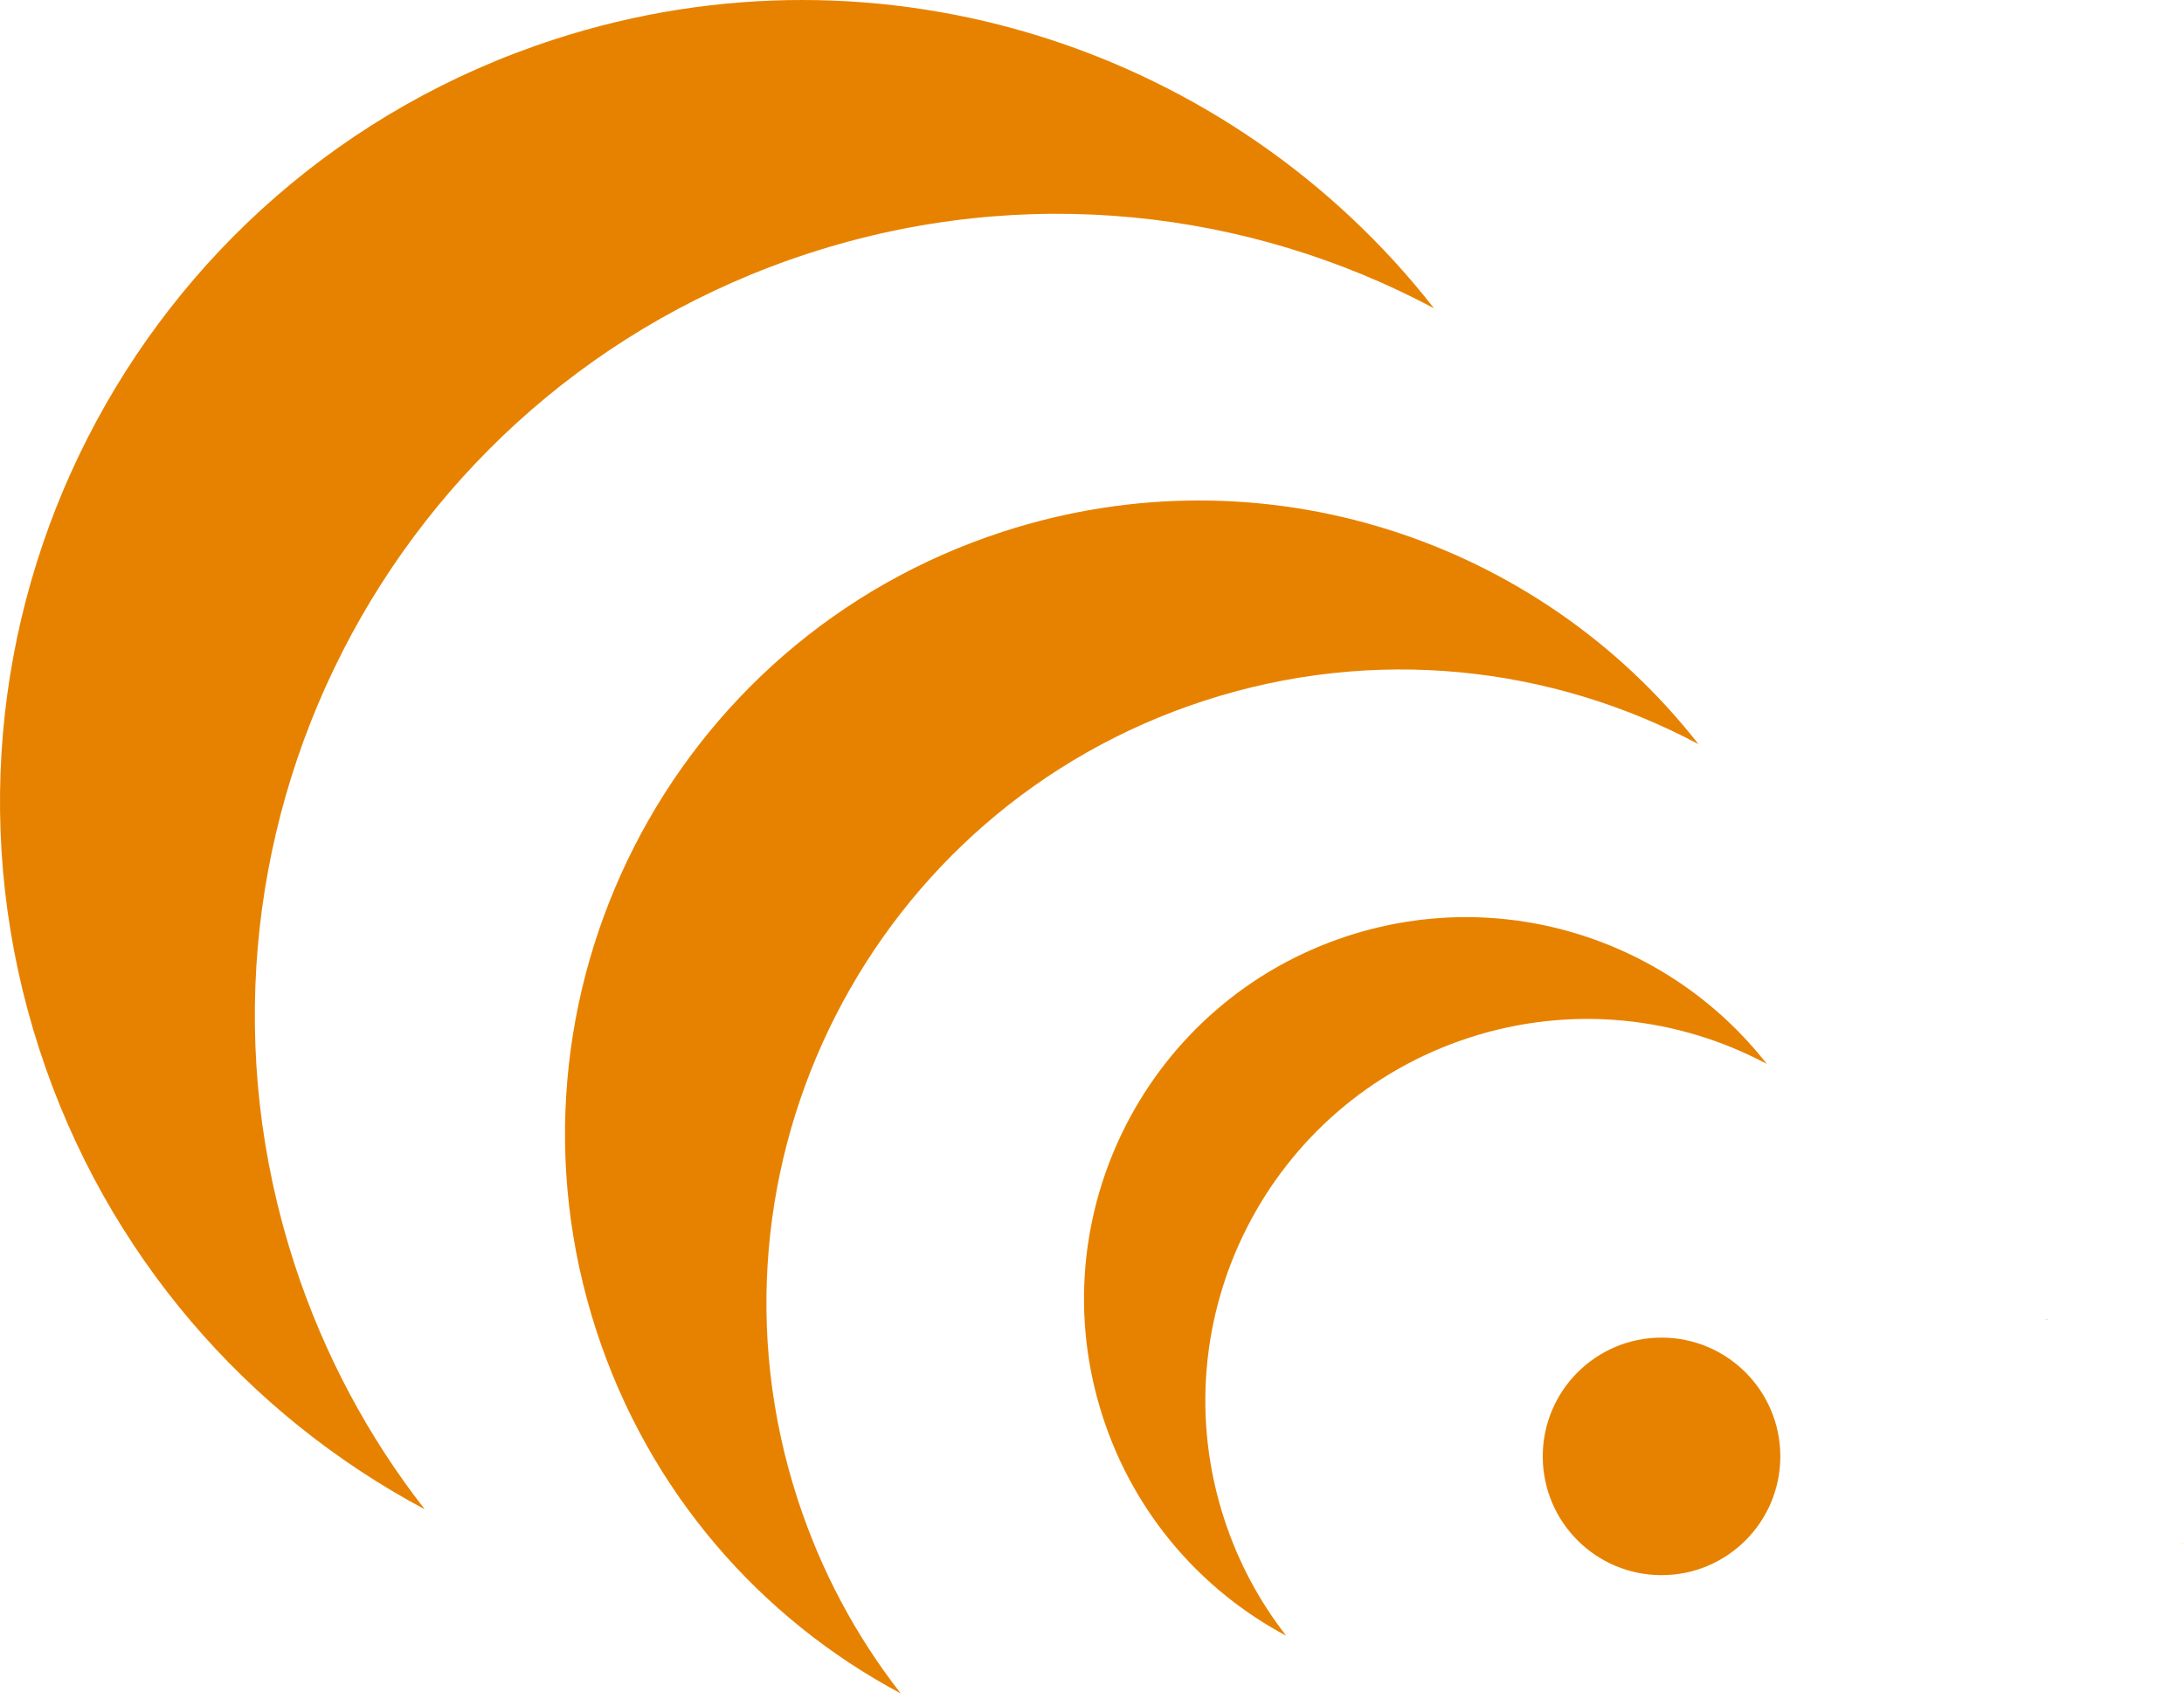
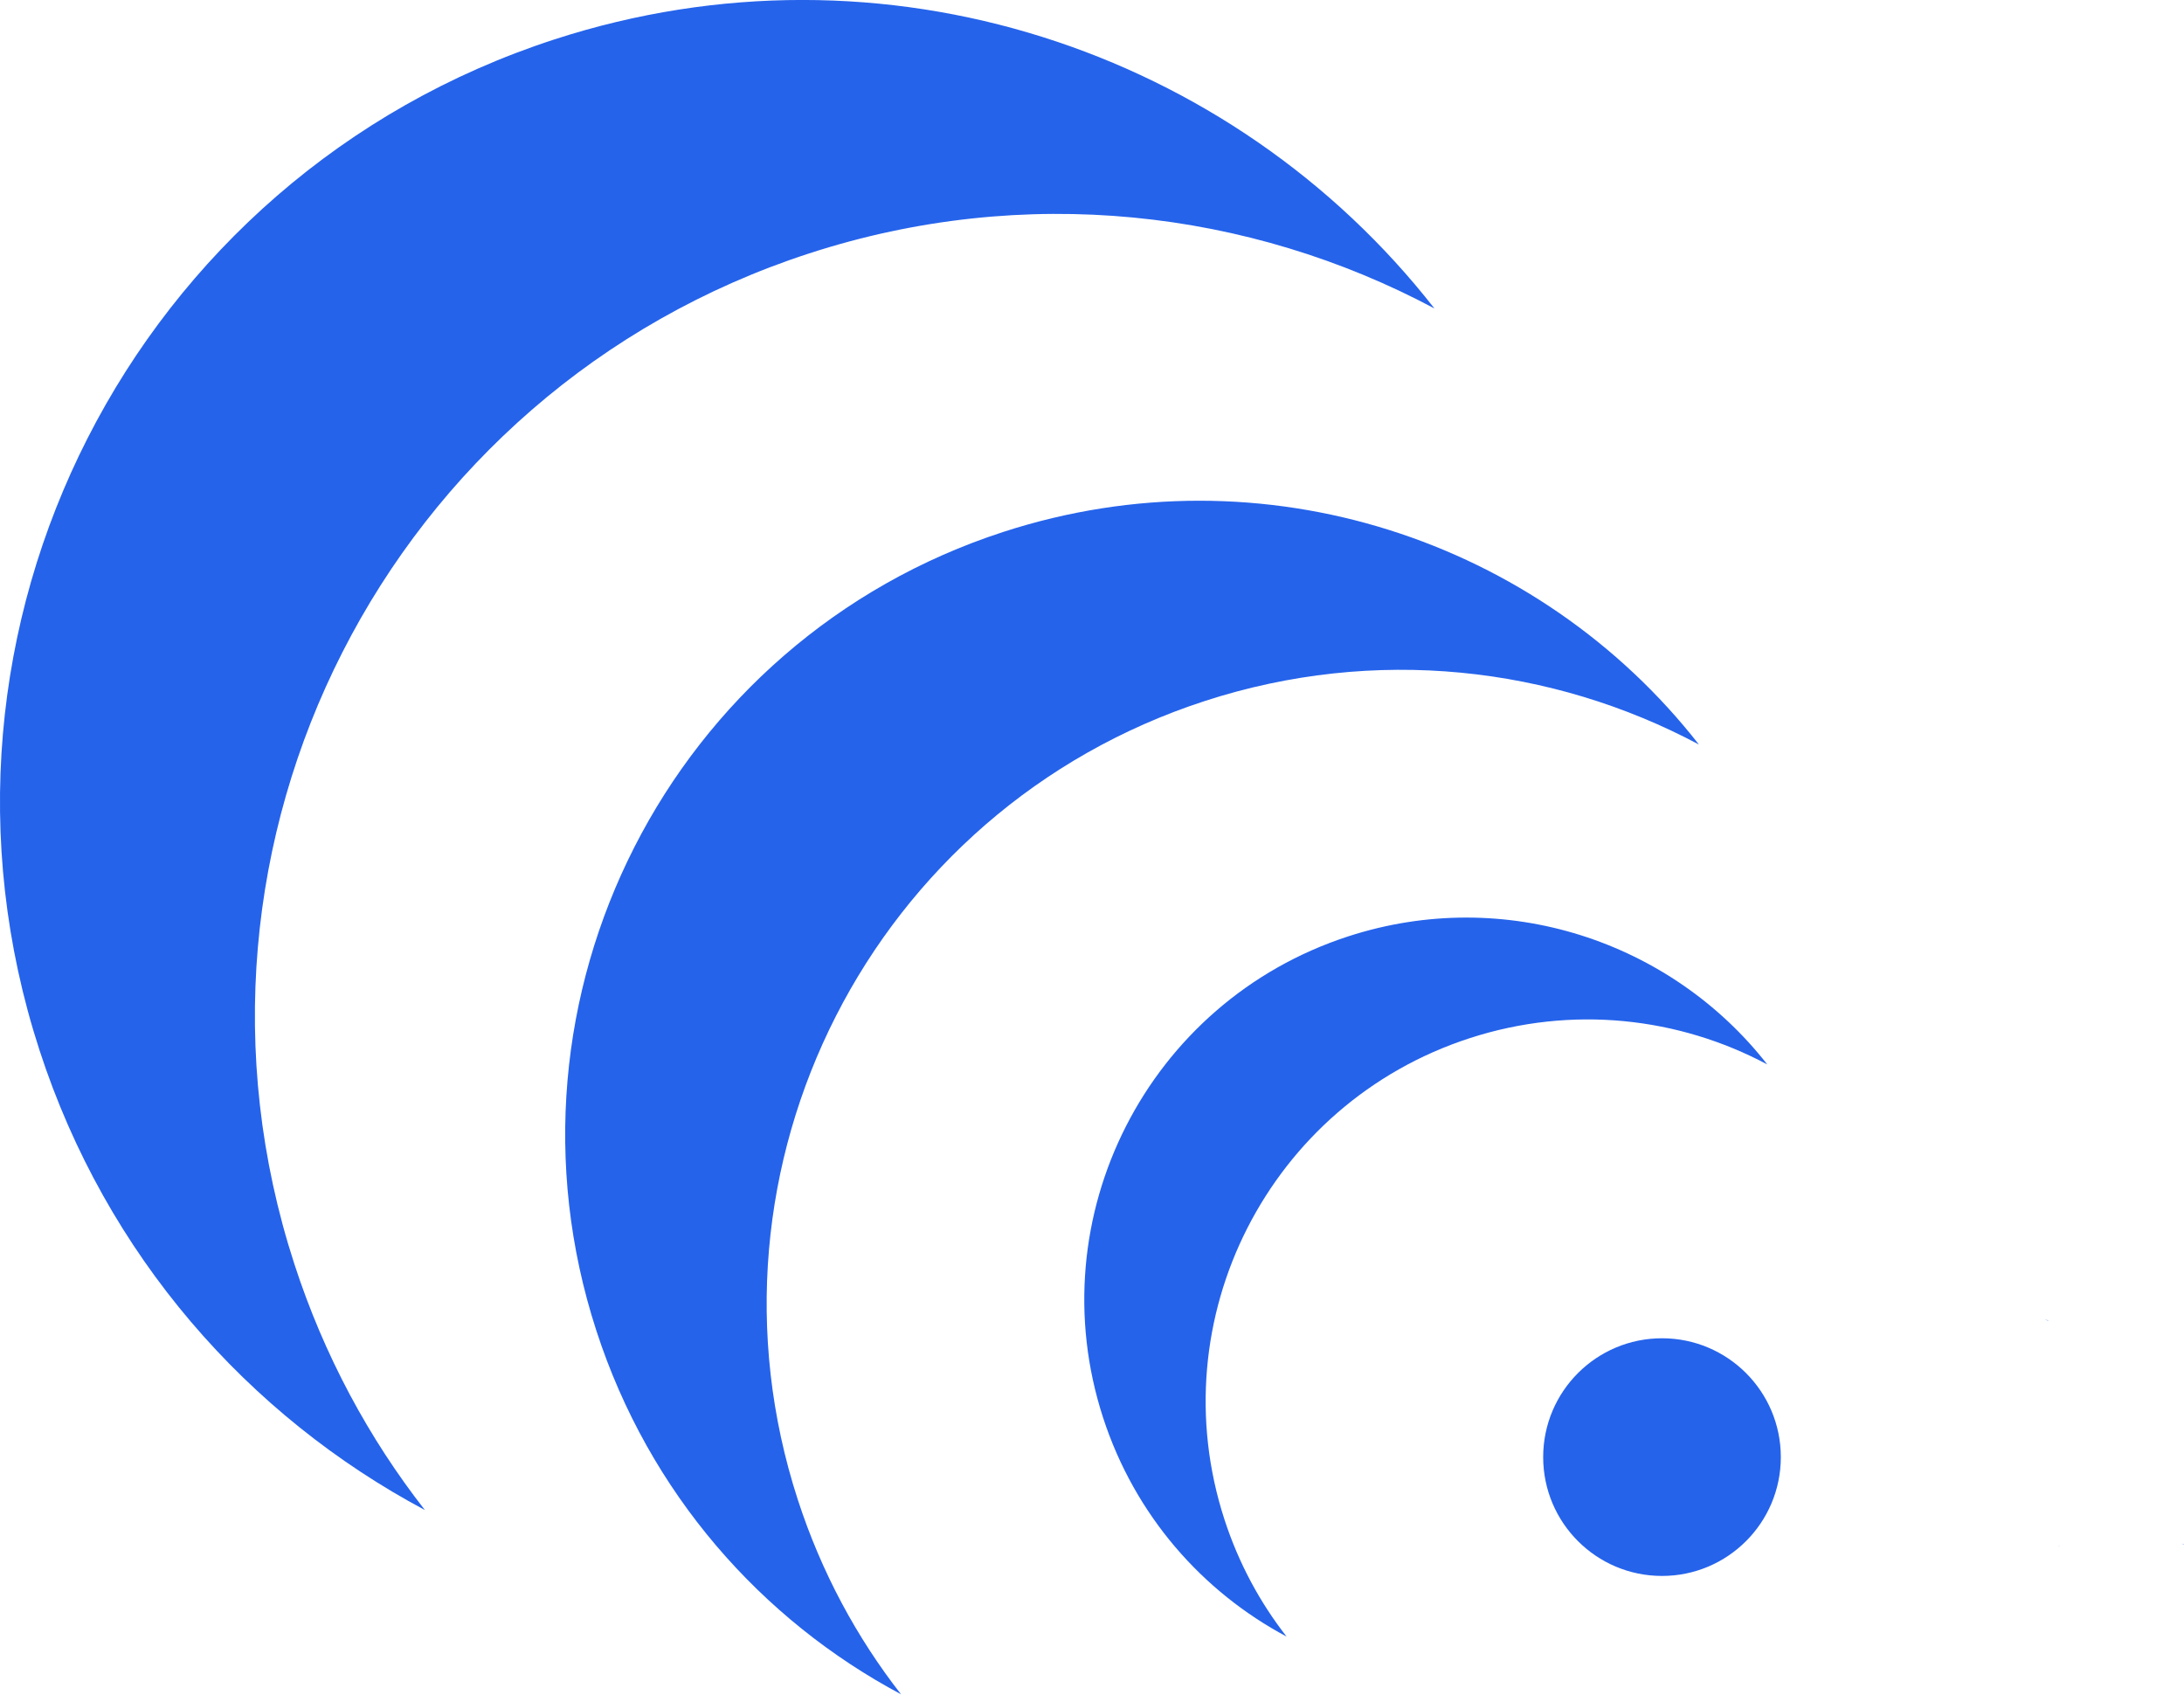
- <svg xmlns="http://www.w3.org/2000/svg" width="72" height="56" viewBox="0 0 72 56" fill="none">
-   <path fill-rule="evenodd" clip-rule="evenodd" d="M67.439 43.495C67.46 43.504 67.481 43.514 67.501 43.525L67.504 43.514C67.484 43.507 67.464 43.5 67.445 43.492C67.425 43.485 67.406 43.477 67.385 43.47C67.403 43.479 67.421 43.487 67.439 43.495ZM47.275 10.164C41.16 6.905 33.781 6.039 26.67 8.35C12.786 12.862 5.191 27.774 9.702 41.657C10.683 44.675 12.156 47.397 14.003 49.762C8.179 46.657 3.503 41.38 1.301 34.607C-3.21 20.726 4.386 5.813 18.269 1.301C29.133 -2.229 40.627 1.655 47.275 10.164Z" fill="#E78200" />
-   <path fill-rule="evenodd" clip-rule="evenodd" d="M71.93 50.883C71.946 50.891 71.963 50.898 71.979 50.907L71.98 50.898C71.964 50.893 71.949 50.887 71.933 50.881C71.918 50.875 71.903 50.869 71.887 50.863C71.901 50.87 71.915 50.877 71.93 50.883ZM55.992 24.534C51.16 21.959 45.329 21.275 39.71 23.1C28.734 26.664 22.731 38.45 26.294 49.423C27.07 51.811 28.235 53.964 29.695 55.833C25.09 53.379 21.393 49.207 19.654 43.852C16.09 32.88 22.094 21.092 33.069 17.528C41.656 14.74 50.739 17.81 55.992 24.534Z" fill="#E78200" />
-   <path fill-rule="evenodd" clip-rule="evenodd" d="M67.846 50.946C67.856 50.951 67.866 50.955 67.876 50.961V50.955L67.822 50.935C67.829 50.939 67.838 50.943 67.846 50.946ZM58.245 35.077C55.334 33.525 51.82 33.113 48.434 34.213C41.824 36.361 38.208 43.462 40.356 50.072C40.823 51.509 41.524 52.805 42.403 53.931C39.63 52.453 37.404 49.94 36.356 46.716C34.208 40.106 37.824 33.005 44.434 30.857C49.607 29.176 55.08 31.026 58.245 35.077Z" fill="#E78200" />
-   <path d="M54.776 51.933C56.939 51.933 58.692 50.18 58.692 48.017C58.692 45.854 56.939 44.101 54.776 44.101C52.613 44.101 50.86 45.854 50.86 48.017C50.86 50.18 52.613 51.933 54.776 51.933Z" fill="#E78200" />
+ <svg xmlns="http://www.w3.org/2000/svg" width="71.98" height="55.833" viewBox="0 0 71.98 55.833" fill="none" version="1.1" id="svg10">
+   <defs id="defs14" />
+   <path fill-rule="evenodd" clip-rule="evenodd" d="m 67.439,43.495 c 0.021,0.009 0.042,0.019 0.063,0.03 l 0.002,-0.011 c -0.02,-0.007 -0.039,-0.014 -0.059,-0.021 -0.019,-0.007 -0.039,-0.015 -0.059,-0.022 0.018,0.009 0.035,0.017 0.053,0.025 z M 47.275,10.164 C 41.16,6.905 33.781,6.039 26.67,8.35 12.786,12.862 5.191,27.774 9.702,41.656 c 0.981,3.019 2.454,5.741 4.301,8.105 -5.824,-3.105 -10.5,-8.382 -12.702,-15.155 -4.512,-13.881 3.085,-28.794 16.968,-33.306 10.864,-3.53 22.358,0.354 29.005,8.863 z" fill="#e78200" id="path2" style="fill:#2563eb;fill-opacity:1" />
+   <path fill-rule="evenodd" clip-rule="evenodd" d="m 71.93,50.883 c 0.016,0.007 0.033,0.015 0.049,0.024 l 0.001,-0.009 c -0.016,-0.005 -0.031,-0.011 -0.047,-0.018 -0.015,-0.006 -0.03,-0.012 -0.046,-0.018 0.014,0.007 0.028,0.014 0.043,0.02 z M 55.992,24.534 c -4.832,-2.575 -10.663,-3.259 -16.282,-1.434 -10.975,3.564 -16.979,15.35 -13.415,26.323 0.776,2.388 1.94,4.54 3.401,6.41 -4.605,-2.454 -8.302,-6.626 -10.041,-11.982 -3.565,-10.972 2.44,-22.76 13.414,-26.323 8.587,-2.788 17.67,0.282 22.923,7.006 z" fill="#e78200" id="path4" style="fill:#2563eb;fill-opacity:1" />
+   <path fill-rule="evenodd" clip-rule="evenodd" d="m 67.846,50.946 c 0.01,0.004 0.02,0.009 0.031,0.014 v -0.005 l -0.055,-0.02 c 0.008,0.004 0.016,0.007 0.024,0.011 z m -9.601,-15.869 c -2.911,-1.552 -6.425,-1.964 -9.811,-0.864 -6.61,2.148 -10.227,9.249 -8.079,15.859 0.467,1.437 1.168,2.733 2.048,3.859 -2.773,-1.478 -4.999,-3.99 -6.048,-7.215 -2.148,-6.609 1.468,-13.71 8.079,-15.859 5.173,-1.681 10.646,0.169 13.811,4.22 z" fill="#e78200" id="path6" style="fill:#2563eb;fill-opacity:1" />
+   <path d="m 54.776,51.933 c 2.163,0 3.916,-1.753 3.916,-3.916 0,-2.163 -1.753,-3.916 -3.916,-3.916 -2.163,0 -3.916,1.753 -3.916,3.916 0,2.163 1.753,3.916 3.916,3.916 z" fill="#e78200" id="path8" style="fill:#2563eb;fill-opacity:1" />
</svg>
